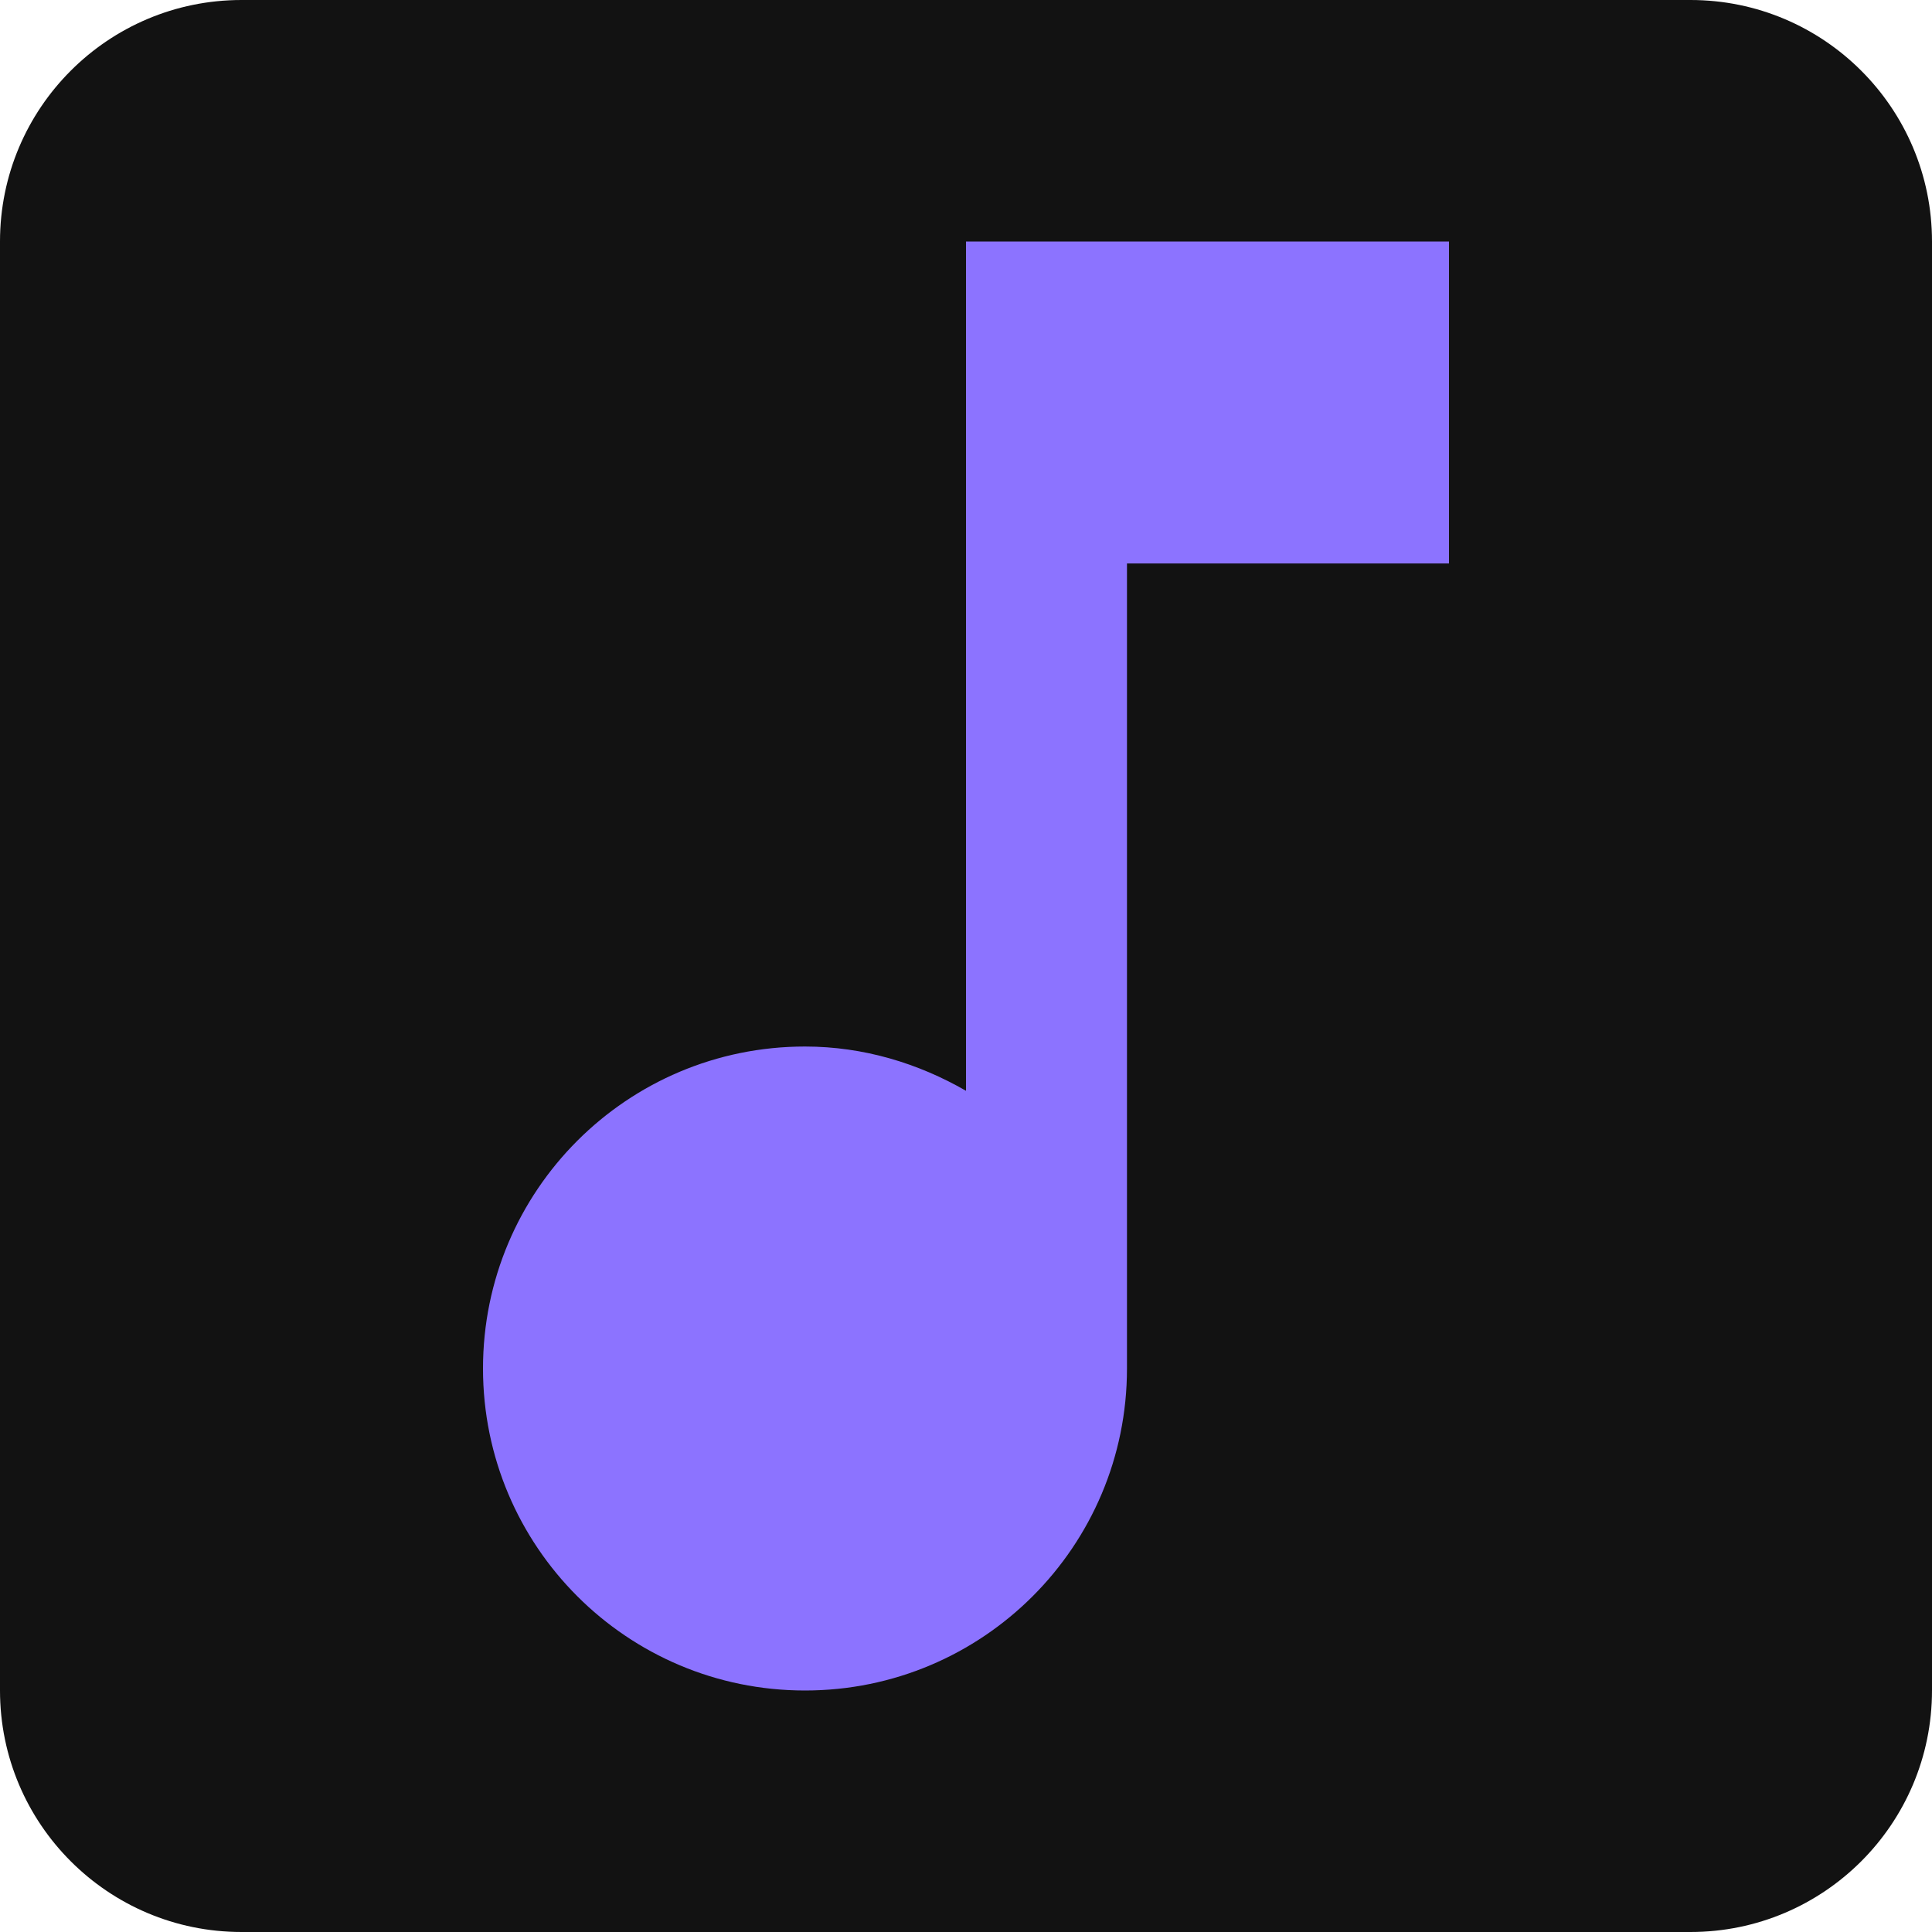
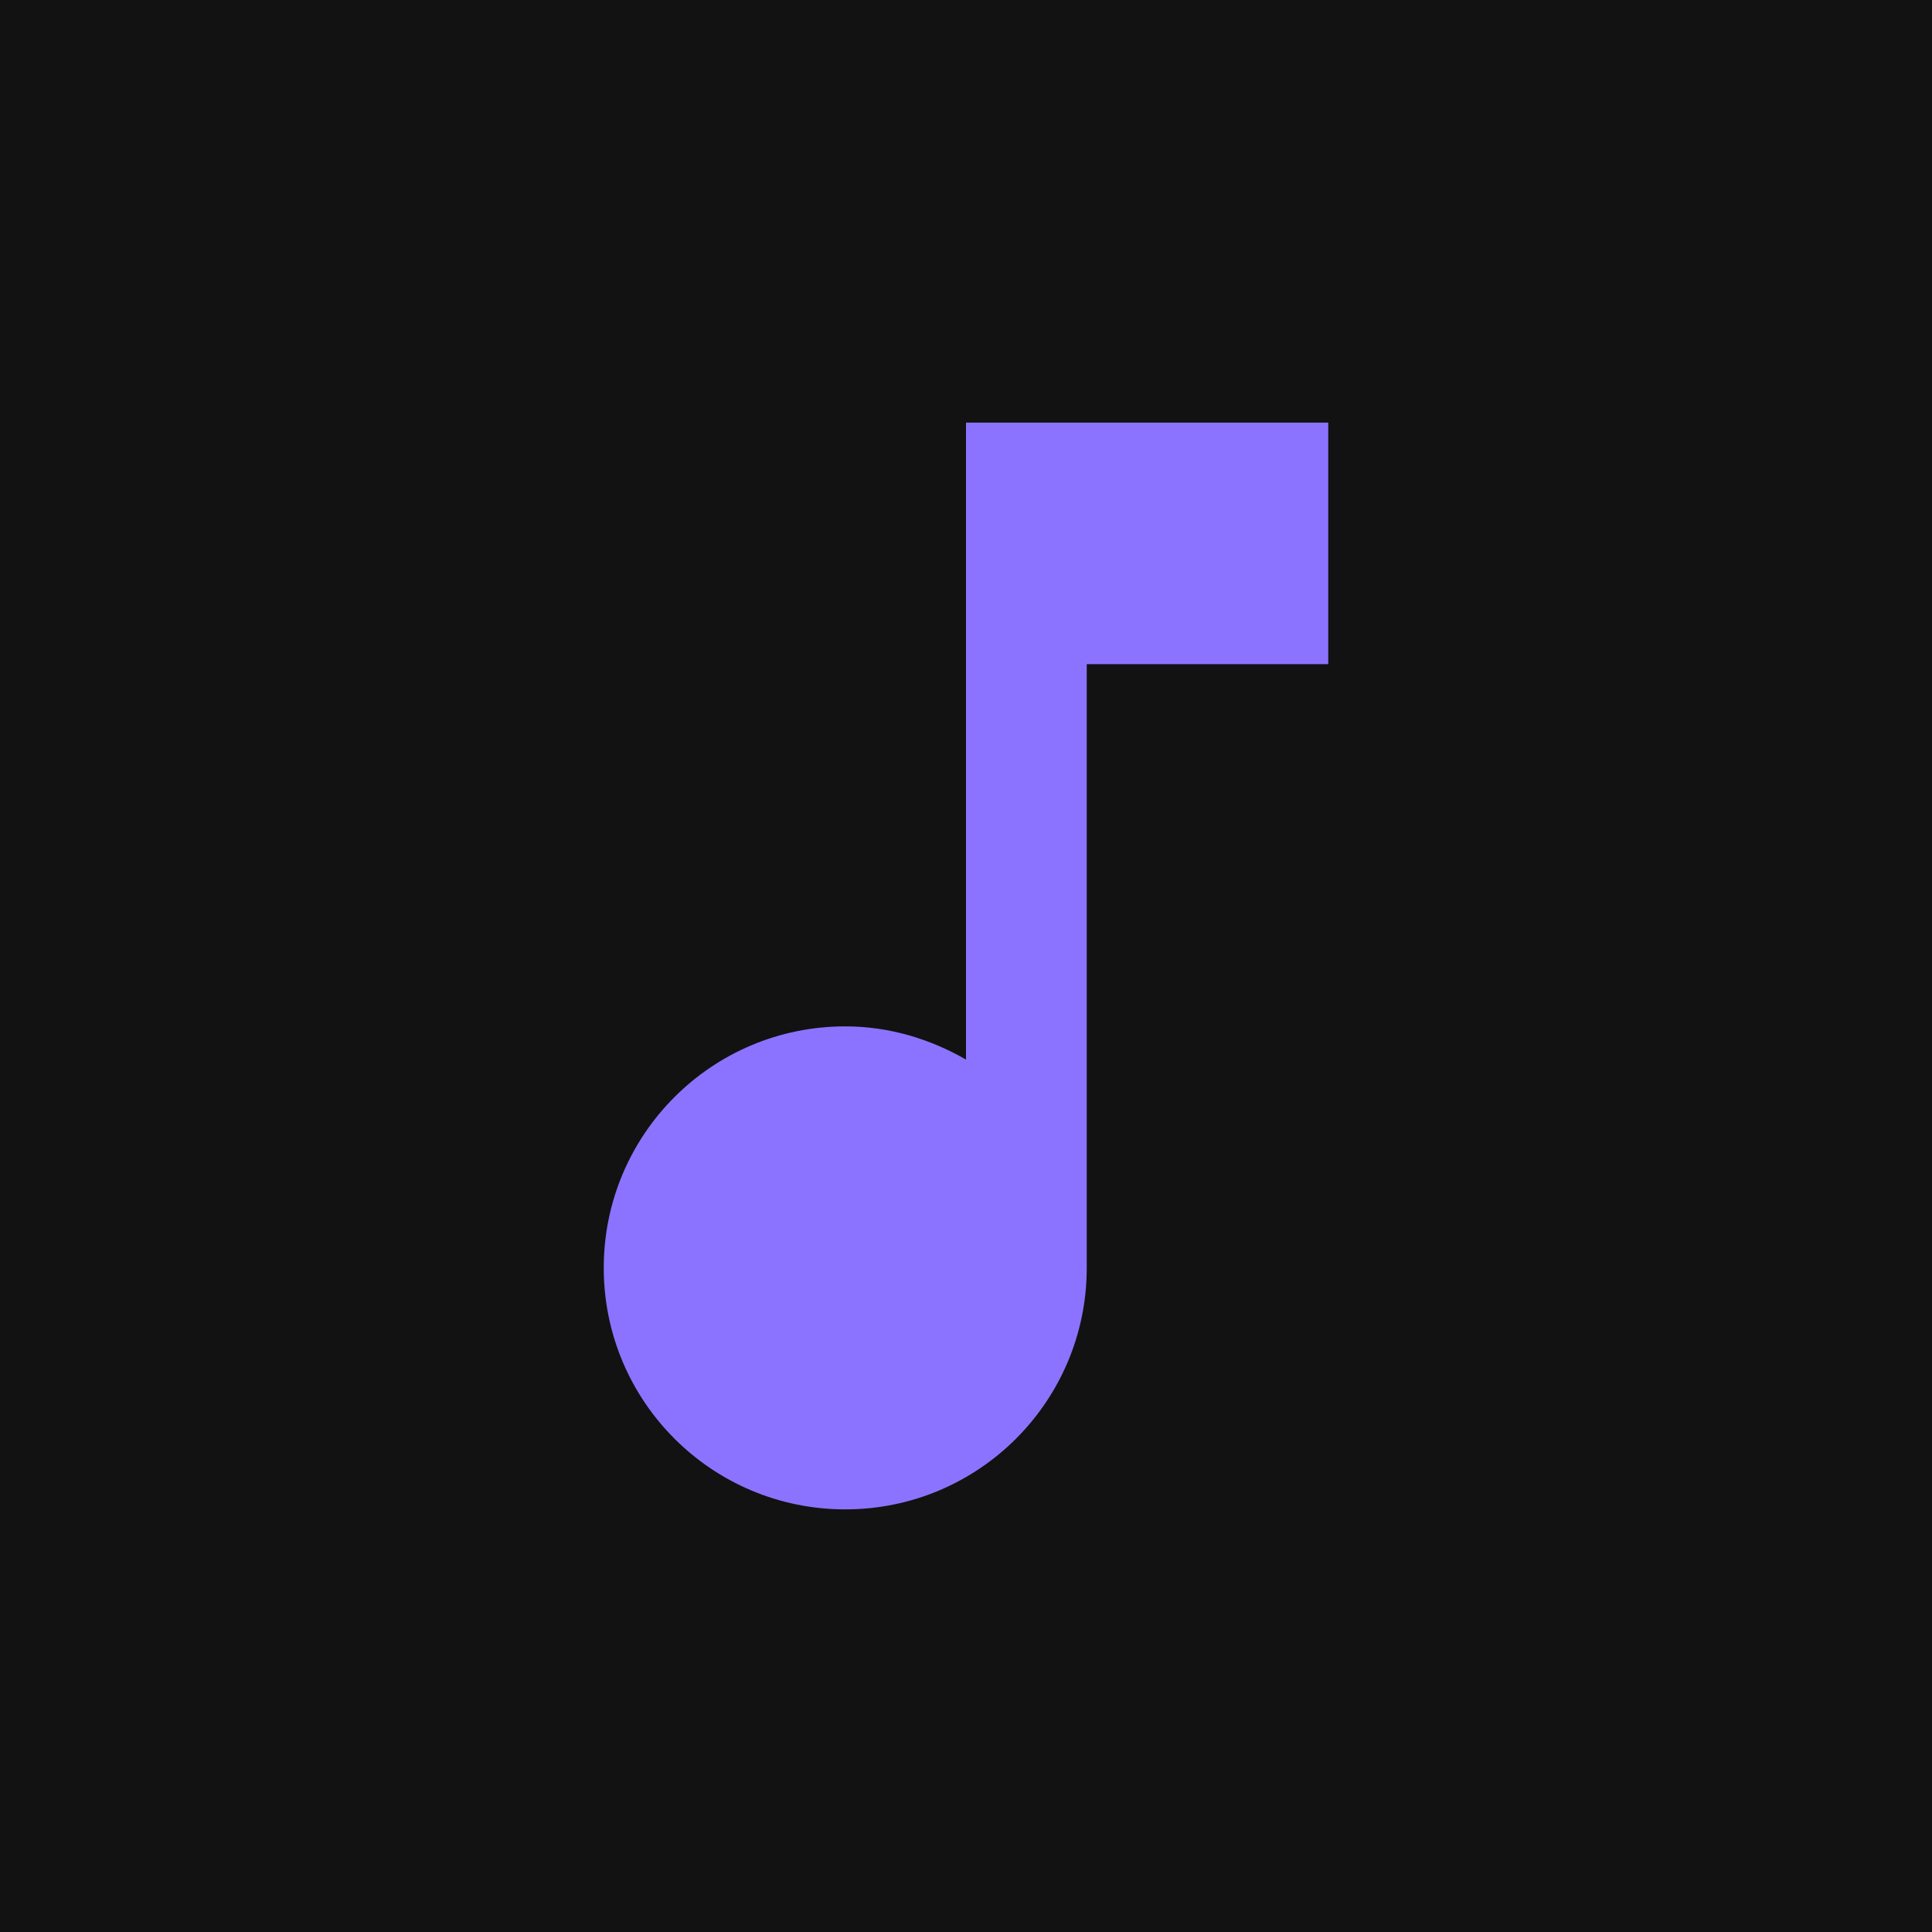
<svg xmlns="http://www.w3.org/2000/svg" viewBox="0 0 512 512" width="512" height="512">
-   <rect width="512" height="512" rx="64" fill="#121212" />
-   <path d="M256 64v225.07c-12.59-7.25-27.1-11.73-42.67-11.73-47.15 0-85.33 38.18-85.33 85.33s38.18 85.33 85.33 85.33 85.33-38.18 85.33-85.33V149.33h85.34V64H256z" fill="#8c73ff" />
+   <rect width="512" height="512" fill="#121212" />
+   <g transform="translate(64, 64) scale(16)">
+     <path d="M12 3v10.55c-.59-.34-1.27-.55-2-.55-2.21 0-4 1.79-4 4s1.79 4 4 4 4-1.79 4-4V7h4V3h-6z" fill="#8c73ff" />
+   </g>
</svg>
